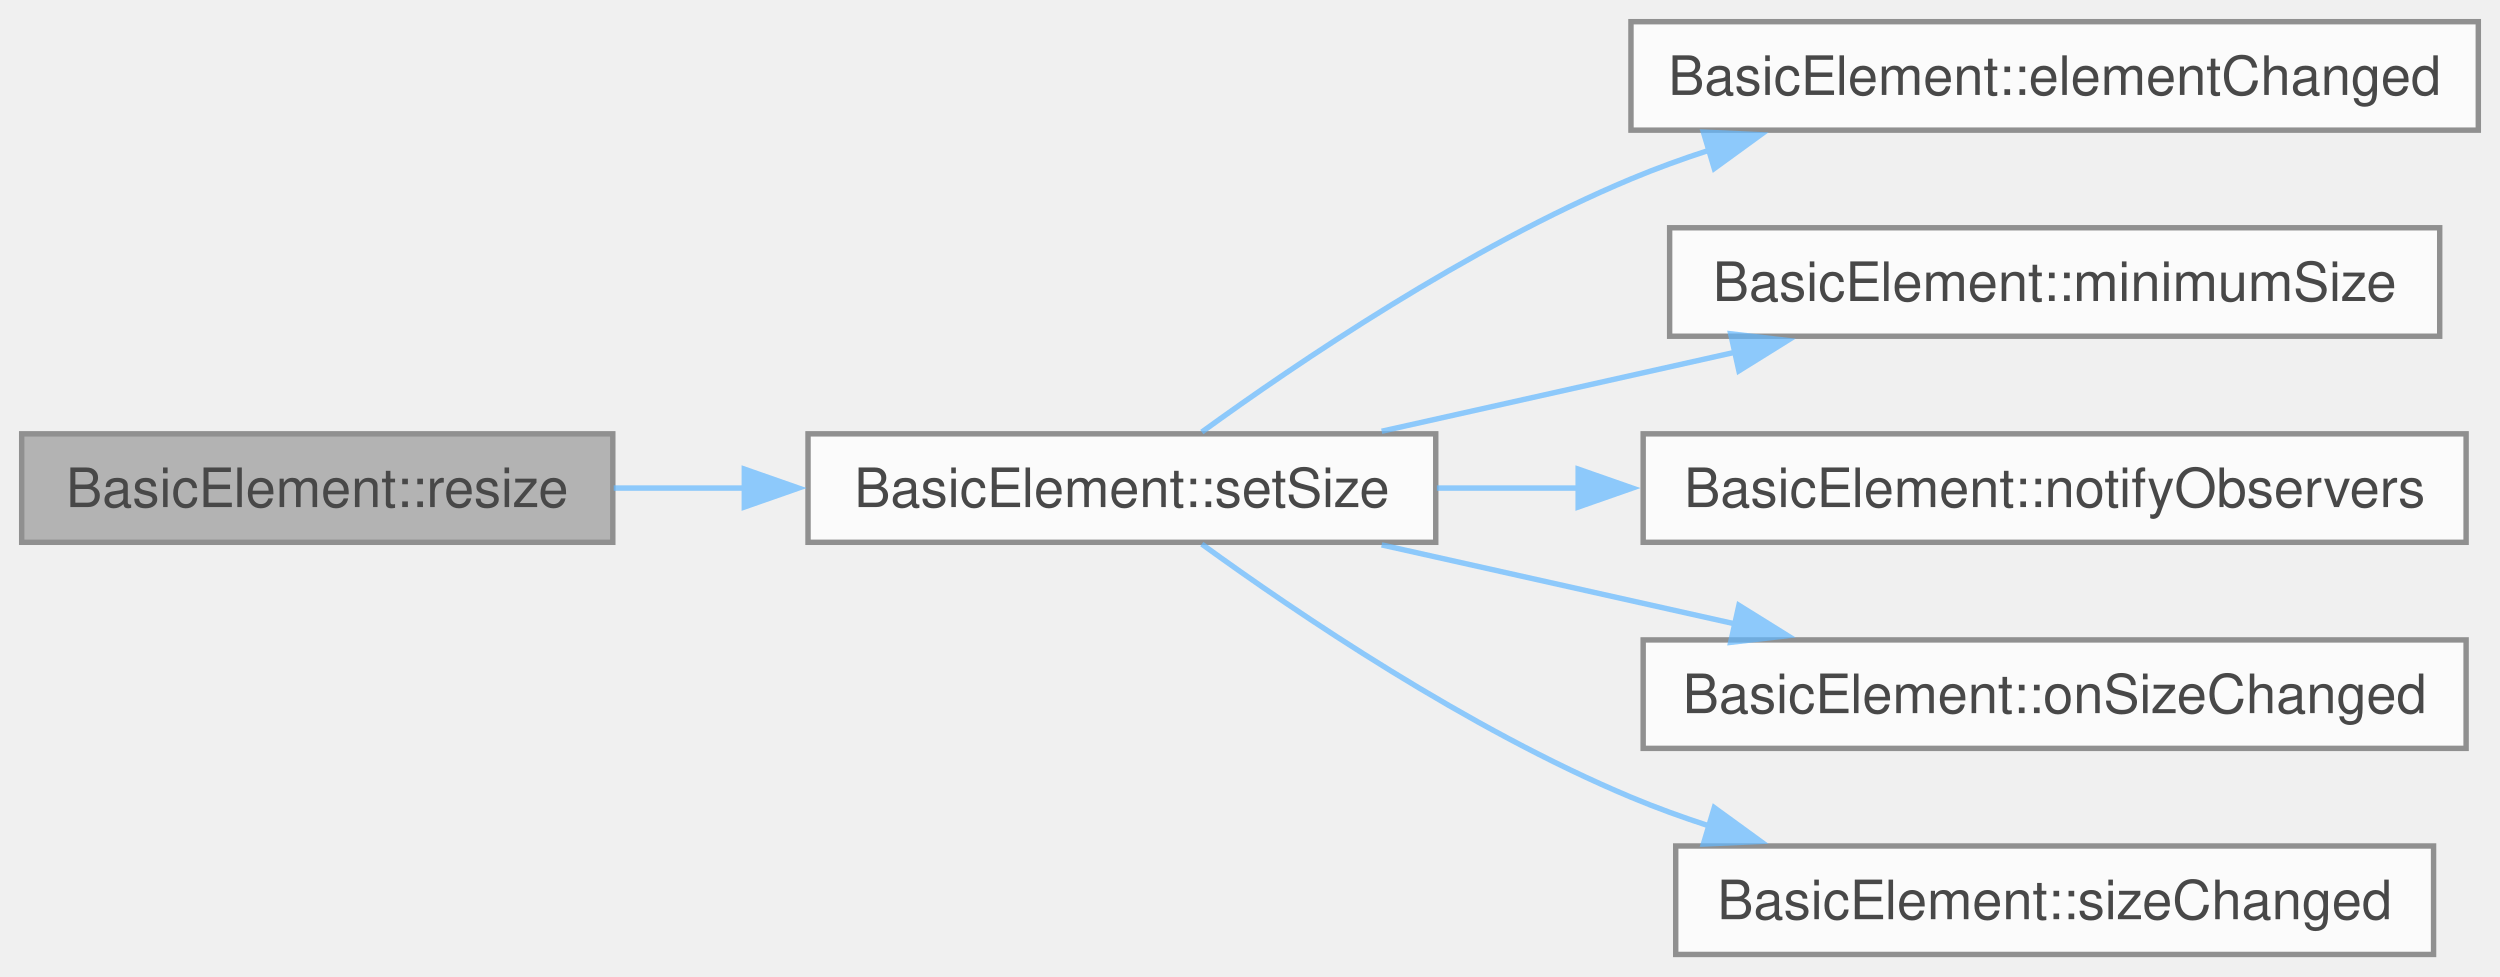
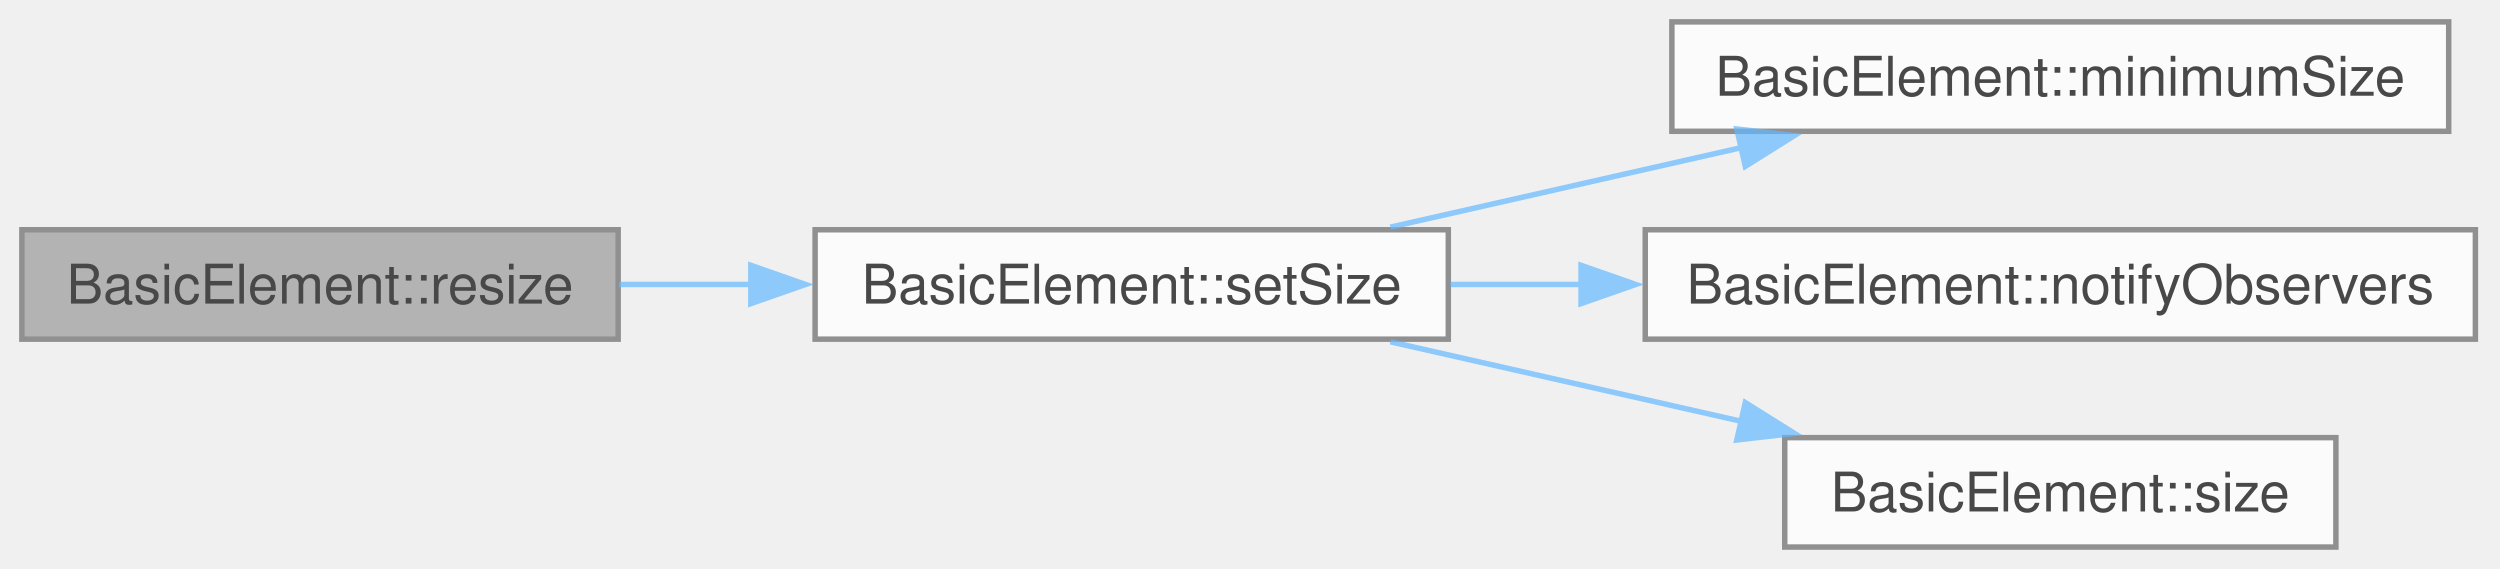
- <svg xmlns="http://www.w3.org/2000/svg" xmlns:xlink="http://www.w3.org/1999/xlink" width="461pt" height="180pt" viewBox="0.00 0.00 461.00 180.00">
+ <svg xmlns="http://www.w3.org/2000/svg" xmlns:xlink="http://www.w3.org/1999/xlink" width="457pt" height="104pt" viewBox="0.00 0.00 457.00 104.00">
  <svg id="main" version="1.1" xml:space="preserve">
    <style type="text/css">
.node, .edge {opacity: 0.7;}
.node.selected, .edge.selected {opacity: 1;}
.edge:hover path { stroke: red; }
.edge:hover polygon { stroke: red; fill: red; }
</style>
    <svg id="graph" class="graph">
-       <g id="graph0" class="graph" transform="scale(1 1) rotate(0) translate(4 176)">
+       <g id="graph0" class="graph" transform="scale(1 1) rotate(0) translate(4 100)">
        <g id="Node000001" class="node">
          <g id="a_Node000001">
            <a xlink:title=" ">
-               <polygon fill="#999999" stroke="#666666" points="109,-96 0,-96 0,-76 109,-76 109,-96" />
-               <text xml:space="preserve" text-anchor="middle" x="54.5" y="-82.5" font-family="Helvetica,sans-Serif" font-size="10.00">BasicElement::resize</text>
+               <polygon fill="#999999" stroke="#666666" points="109,-58 0,-58 0,-38 109,-38 109,-58" />
+               <text xml:space="preserve" text-anchor="middle" x="54.5" y="-44.5" font-family="Helvetica,sans-Serif" font-size="10.00">BasicElement::resize</text>
            </a>
          </g>
        </g>
        <g id="Node000002" class="node">
          <g id="a_Node000002">
            <a xlink:href="class_basic_element.html#ab86c964c6ef9e8d7299efc263a0837e7" target="_top" xlink:title=" ">
-               <polygon fill="white" stroke="#666666" points="260.75,-96 145,-96 145,-76 260.75,-76 260.75,-96" />
-               <text xml:space="preserve" text-anchor="middle" x="202.88" y="-82.5" font-family="Helvetica,sans-Serif" font-size="10.00">BasicElement::setSize</text>
+               <polygon fill="white" stroke="#666666" points="260.75,-58 145,-58 145,-38 260.75,-38 260.75,-58" />
+               <text xml:space="preserve" text-anchor="middle" x="202.88" y="-44.5" font-family="Helvetica,sans-Serif" font-size="10.00">BasicElement::setSize</text>
            </a>
          </g>
        </g>
        <g id="edge1_Node000001_Node000002" class="edge">
          <g id="a_edge1_Node000001_Node000002">
            <a xlink:title=" ">
-               <path fill="none" stroke="#63b8ff" d="M109.17,-86C117.05,-86 125.25,-86 133.37,-86" />
-               <polygon fill="#63b8ff" stroke="#63b8ff" points="133.25,-89.5 143.25,-86 133.25,-82.5 133.25,-89.5" />
+               <path fill="none" stroke="#63b8ff" d="M109.17,-48C117.05,-48 125.25,-48 133.37,-48" />
+               <polygon fill="#63b8ff" stroke="#63b8ff" points="133.25,-51.5 143.25,-48 133.25,-44.5 133.25,-51.5" />
            </a>
          </g>
        </g>
        <g id="Node000003" class="node">
          <g id="a_Node000003">
-             <a xlink:href="class_basic_element.html#ad1b7a593fb82e872041b342abd157088" target="_top" xlink:title=" ">
-               <polygon fill="white" stroke="#666666" points="453,-172 296.75,-172 296.75,-152 453,-152 453,-172" />
-               <text xml:space="preserve" text-anchor="middle" x="374.88" y="-158.5" font-family="Helvetica,sans-Serif" font-size="10.00">BasicElement::elementChanged</text>
+             <a xlink:href="class_basic_element.html#a2cb2eb803daa35380908948215f8d468" target="_top" xlink:title=" ">
+               <polygon fill="white" stroke="#666666" points="443.62,-96 301.62,-96 301.62,-76 443.62,-76 443.62,-96" />
+               <text xml:space="preserve" text-anchor="middle" x="372.62" y="-82.5" font-family="Helvetica,sans-Serif" font-size="10.00">BasicElement::minimumSize</text>
            </a>
          </g>
        </g>
        <g id="edge2_Node000002_Node000003" class="edge">
          <g id="a_edge2_Node000002_Node000003">
            <a xlink:title=" ">
-               <path fill="none" stroke="#63b8ff" d="M217.61,-96.33C235.12,-109.03 266.73,-130.45 296.75,-143 301.38,-144.94 306.26,-146.71 311.22,-148.32" />
-               <polygon fill="#63b8ff" stroke="#63b8ff" points="310.1,-151.64 320.68,-151.16 312.11,-144.93 310.1,-151.64" />
+               <path fill="none" stroke="#63b8ff" d="M250.16,-58.48C270.05,-62.99 293.5,-68.3 314.47,-73.05" />
+               <polygon fill="#63b8ff" stroke="#63b8ff" points="313.49,-76.42 324.02,-75.22 315.04,-69.59 313.49,-76.42" />
            </a>
          </g>
        </g>
        <g id="Node000004" class="node">
          <g id="a_Node000004">
-             <a xlink:href="class_basic_element.html#a2cb2eb803daa35380908948215f8d468" target="_top" xlink:title=" ">
-               <polygon fill="white" stroke="#666666" points="445.88,-134 303.88,-134 303.88,-114 445.88,-114 445.88,-134" />
-               <text xml:space="preserve" text-anchor="middle" x="374.88" y="-120.5" font-family="Helvetica,sans-Serif" font-size="10.00">BasicElement::minimumSize</text>
+             <a xlink:href="class_basic_element.html#a596caee40cdd00a0aacce49689b63f92" target="_top" xlink:title=" ">
+               <polygon fill="white" stroke="#666666" points="448.5,-58 296.75,-58 296.75,-38 448.5,-38 448.5,-58" />
+               <text xml:space="preserve" text-anchor="middle" x="372.62" y="-44.5" font-family="Helvetica,sans-Serif" font-size="10.00">BasicElement::notifyObservers</text>
            </a>
          </g>
        </g>
        <g id="edge3_Node000002_Node000004" class="edge">
          <g id="a_edge3_Node000002_Node000004">
            <a xlink:title=" ">
-               <path fill="none" stroke="#63b8ff" d="M250.78,-96.48C270.94,-100.99 294.7,-106.3 315.95,-111.05" />
-               <polygon fill="#63b8ff" stroke="#63b8ff" points="315.13,-114.45 325.65,-113.22 316.65,-107.62 315.13,-114.45" />
+               <path fill="none" stroke="#63b8ff" d="M261.14,-48C268.88,-48 276.96,-48 285.07,-48" />
+               <polygon fill="#63b8ff" stroke="#63b8ff" points="285.01,-51.5 295.01,-48 285.01,-44.5 285.01,-51.5" />
            </a>
          </g>
        </g>
        <g id="Node000005" class="node">
          <g id="a_Node000005">
-             <a xlink:href="class_basic_element.html#a596caee40cdd00a0aacce49689b63f92" target="_top" xlink:title=" ">
-               <polygon fill="white" stroke="#666666" points="450.75,-96 299,-96 299,-76 450.75,-76 450.75,-96" />
-               <text xml:space="preserve" text-anchor="middle" x="374.88" y="-82.5" font-family="Helvetica,sans-Serif" font-size="10.00">BasicElement::notifyObservers</text>
+             <a xlink:href="class_basic_element.html#a542adbf85a58c5c9bf17975964d7e446" target="_top" xlink:title=" ">
+               <polygon fill="white" stroke="#666666" points="423,-20 322.25,-20 322.25,0 423,0 423,-20" />
+               <text xml:space="preserve" text-anchor="middle" x="372.62" y="-6.5" font-family="Helvetica,sans-Serif" font-size="10.00">BasicElement::size</text>
            </a>
          </g>
        </g>
        <g id="edge4_Node000002_Node000005" class="edge">
          <g id="a_edge4_Node000002_Node000005">
            <a xlink:title=" ">
-               <path fill="none" stroke="#63b8ff" d="M260.96,-86C269.43,-86 278.33,-86 287.25,-86" />
-               <polygon fill="#63b8ff" stroke="#63b8ff" points="287.01,-89.5 297.01,-86 287.01,-82.5 287.01,-89.5" />
-             </a>
-           </g>
-         </g>
-         <g id="Node000006" class="node">
-           <g id="a_Node000006">
-             <a xlink:href="class_basic_element.html#aafd52d1fae2f0b7666ae15bcbb3782c2" target="_top" xlink:title=" ">
-               <polygon fill="white" stroke="#666666" points="450.75,-58 299,-58 299,-38 450.75,-38 450.75,-58" />
-               <text xml:space="preserve" text-anchor="middle" x="374.88" y="-44.5" font-family="Helvetica,sans-Serif" font-size="10.00">BasicElement::onSizeChanged</text>
-             </a>
-           </g>
-         </g>
-         <g id="edge5_Node000002_Node000006" class="edge">
-           <g id="a_edge5_Node000002_Node000006">
-             <a xlink:title=" ">
-               <path fill="none" stroke="#63b8ff" d="M250.78,-75.52C270.94,-71.01 294.7,-65.7 315.95,-60.95" />
-               <polygon fill="#63b8ff" stroke="#63b8ff" points="316.65,-64.38 325.65,-58.78 315.13,-57.55 316.65,-64.38" />
-             </a>
-           </g>
-         </g>
-         <g id="Node000007" class="node">
-           <g id="a_Node000007">
-             <a xlink:href="class_basic_element.html#a5af654d8bb5e16b44121f69c832037b8" target="_top" xlink:title=" ">
-               <polygon fill="white" stroke="#666666" points="444.75,-20 305,-20 305,0 444.75,0 444.75,-20" />
-               <text xml:space="preserve" text-anchor="middle" x="374.88" y="-6.5" font-family="Helvetica,sans-Serif" font-size="10.00">BasicElement::sizeChanged</text>
-             </a>
-           </g>
-         </g>
-         <g id="edge6_Node000002_Node000007" class="edge">
-           <g id="a_edge6_Node000002_Node000007">
-             <a xlink:title=" ">
-               <path fill="none" stroke="#63b8ff" d="M217.61,-75.67C235.12,-62.97 266.73,-41.55 296.75,-29 301.38,-27.06 306.26,-25.29 311.22,-23.68" />
-               <polygon fill="#63b8ff" stroke="#63b8ff" points="312.11,-27.07 320.68,-20.84 310.1,-20.36 312.11,-27.07" />
+               <path fill="none" stroke="#63b8ff" d="M250.16,-37.52C270.05,-33.01 293.5,-27.7 314.47,-22.95" />
+               <polygon fill="#63b8ff" stroke="#63b8ff" points="315.04,-26.41 324.02,-20.78 313.49,-19.58 315.04,-26.41" />
            </a>
          </g>
        </g>
      </g>
    </svg>
  </svg>
  <style type="text/css">

[data-mouse-over-selected='false'] { opacity: 0.7; }
[data-mouse-over-selected='true']  { opacity: 1.0; }

</style>
</svg>
